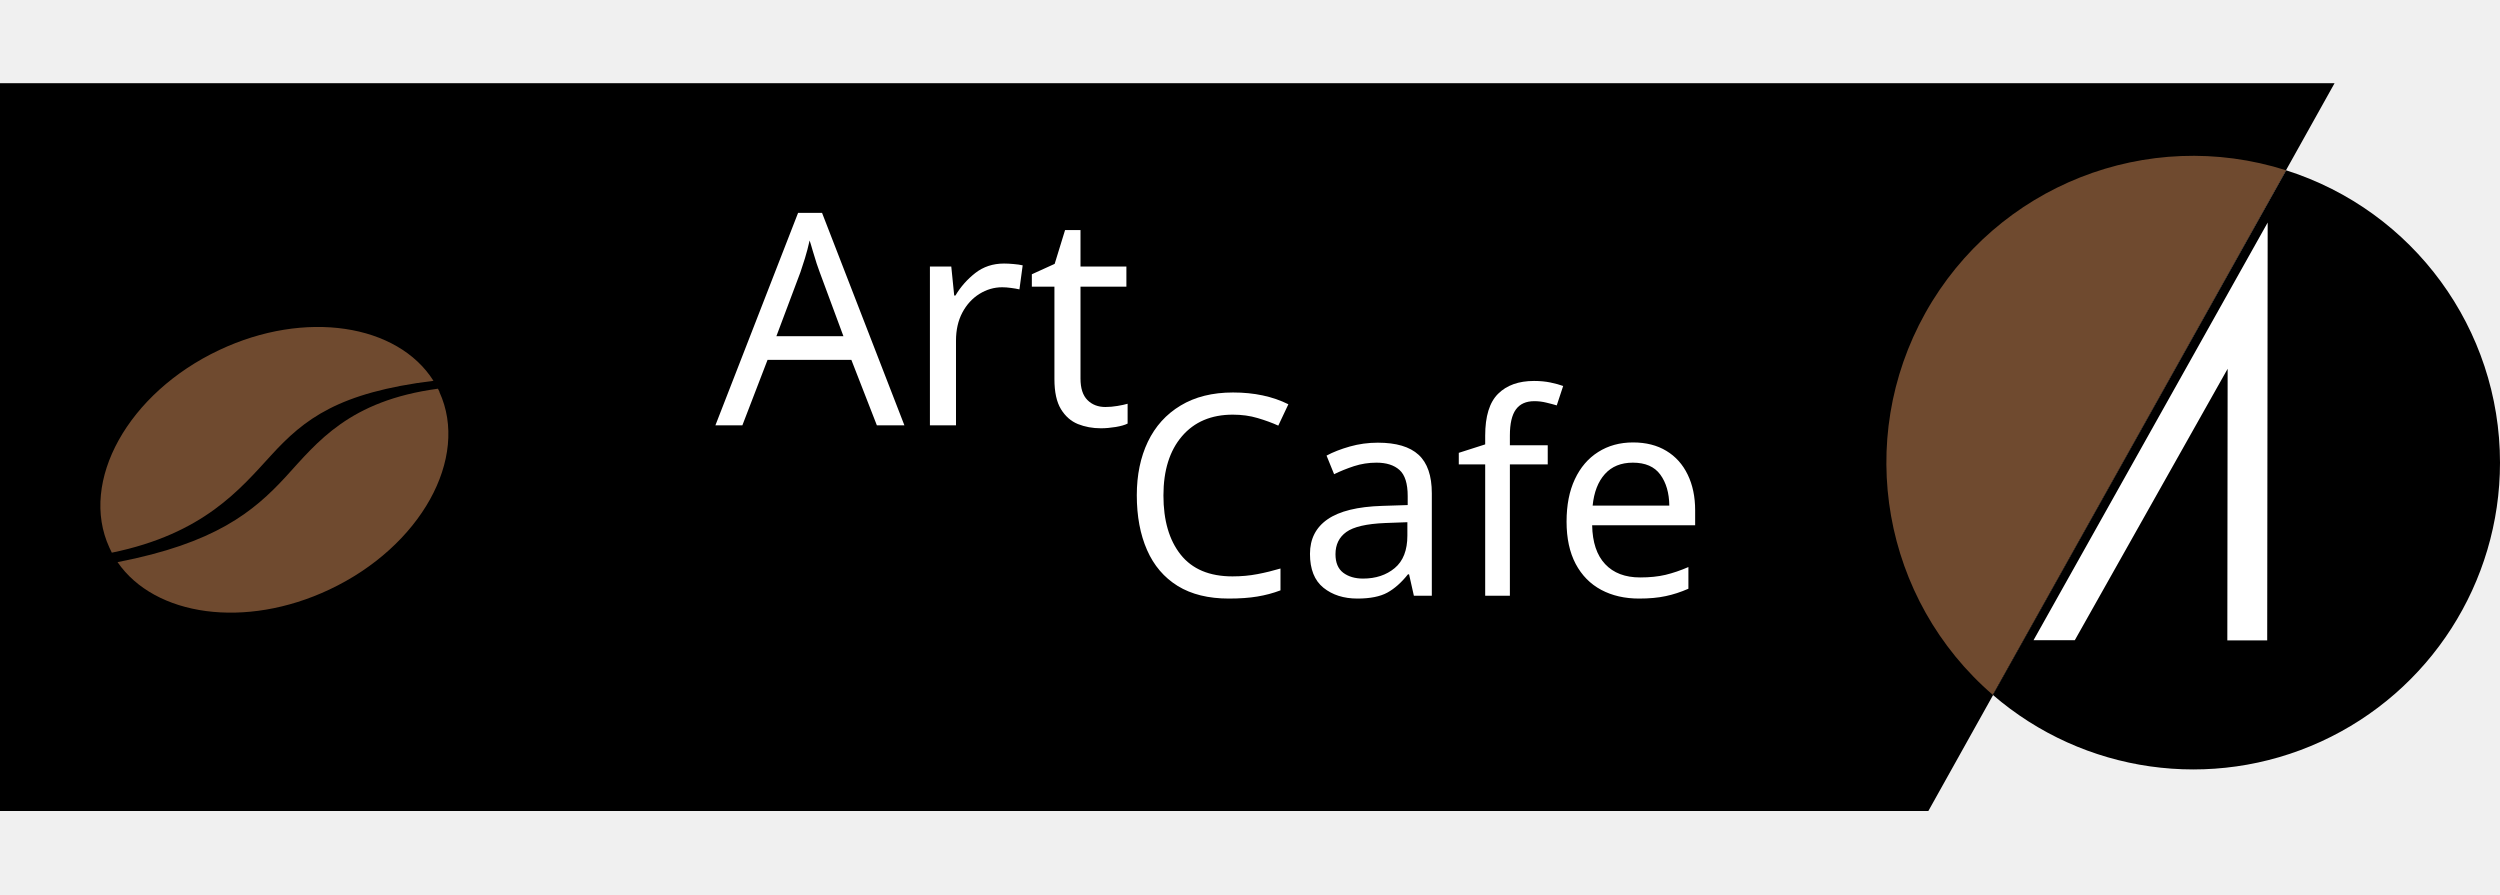
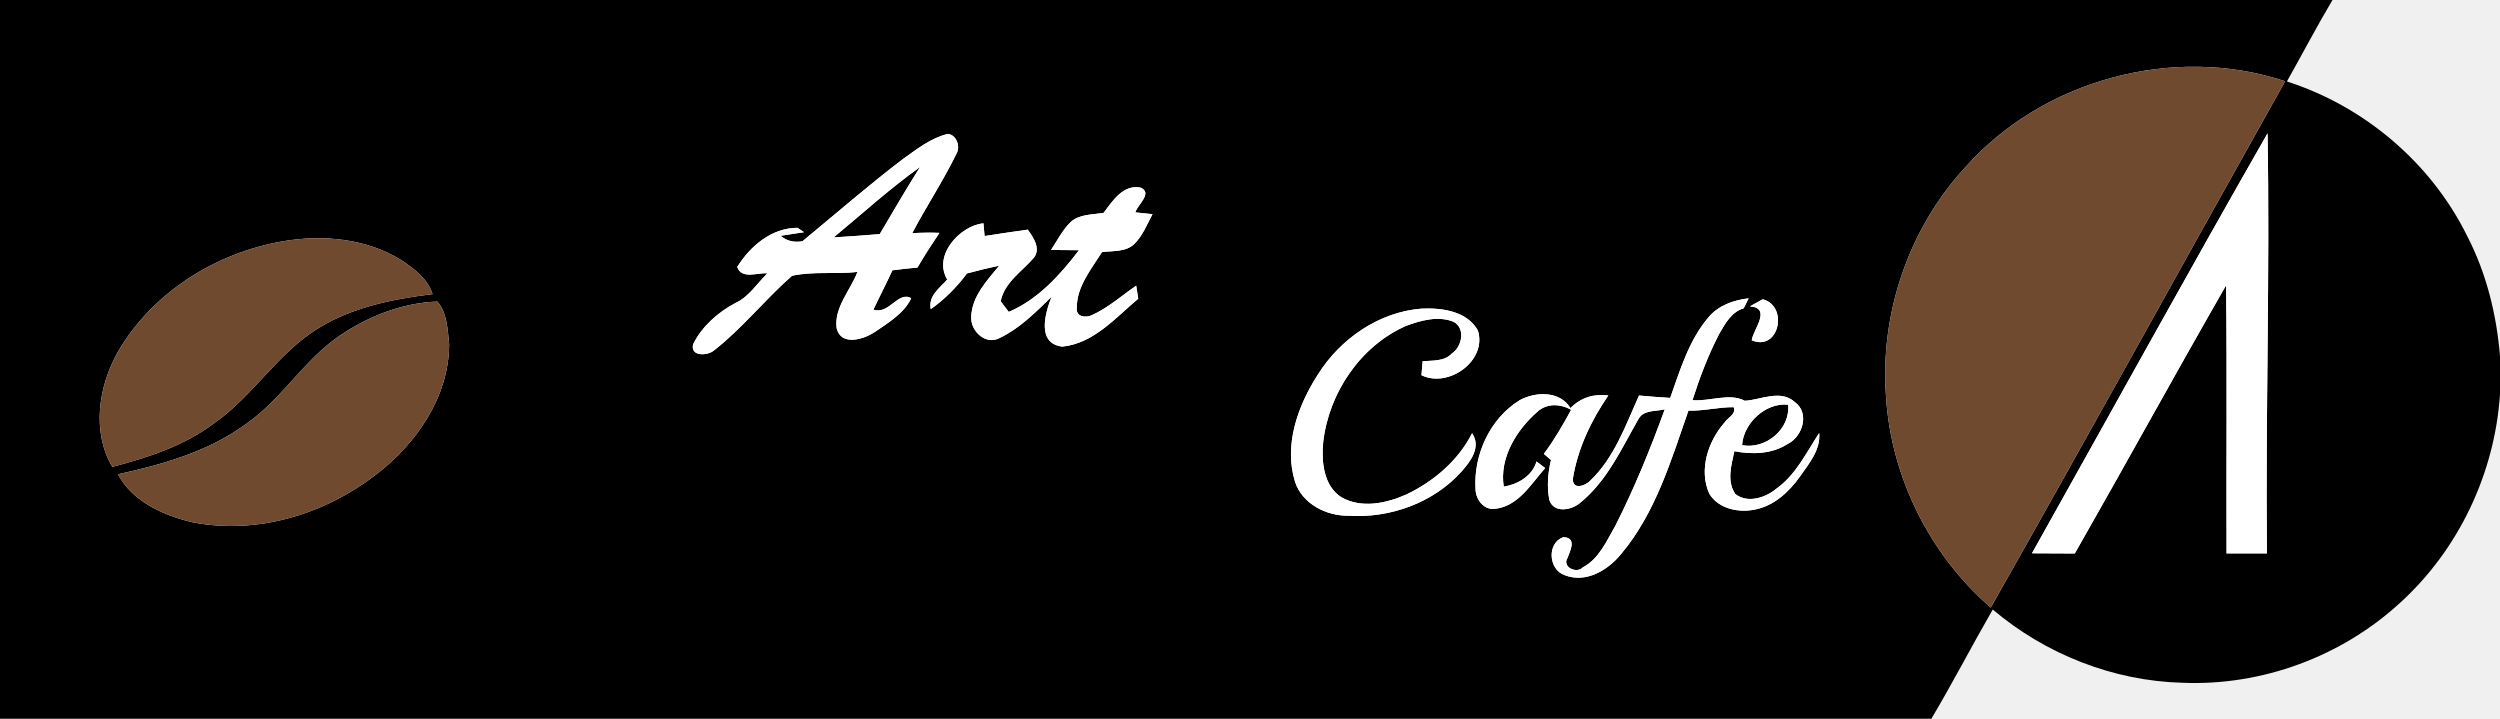
- <svg xmlns="http://www.w3.org/2000/svg" viewBox="0 0 480.89 172">
-   <defs>
-     <style>.cls-1,.cls-2{isolation:isolate;}.cls-1{font-size:57px;font-family:BrushScriptStd,
-             Brush Script
-             Std;}.cls-1,.cls-2,.cls-5{fill:#fff;}.cls-2{font-size:54px;font-family:Playball-Regular,
-             Playball;}.cls-3{fill:none;}.cls-4,.cls-6{fill:#6f4a2f;}.cls-6{fill-rule:evenodd;}</style>
-   </defs>
-   <g id="Layer_2" data-name="Layer 2">
-     <g id="Layer_1-2" data-name="Layer 1">
-       <path d="M449.07,16l-9.62,17.24-8.36,15L370.93,156H0V16Z" />
-       <text class="cls-1" transform="translate(137.61 81.82)">Art</text>
-       <text class="cls-2" transform="translate(18.81 114.59)">
-         <tspan xml:space="preserve">              Cafe</tspan>
-       </text>
-       <path class="cls-3" d="M383.44,133.43,431.09,48.2l8.36-15M370.83,156,363,170" />
-       <path class="cls-4" d="M439.76,32.76,383.34,133.67A59,59,0,0,1,439.76,32.76Z" />
-       <path d="M480.89,89a59,59,0,0,1-97.55,44.67L439.76,32.76A59,59,0,0,1,480.89,89Z" />
-       <g id="Group_186" data-name="Group 186">
-         <g id="Group_185" data-name="Group 185">
-           <g id="Words">
-             <path id="Path_59" data-name="Path 59" class="cls-5" d="M436.2,42.81l-.09,80.38h-7.67l.06-52.25-29.4,52.21h-7.94Z" />
-           </g>
-         </g>
-       </g>
-       <path class="cls-3" d="M458,0l-8.93,16-9.62,17.24-8.36,15L370.93,156,362,172" />
-       <path class="cls-6" d="M84.52,75.4c5.85,12.72-3.62,29.74-21.15,38-16.18,7.64-33.58,5.15-40.76-5.27C41.34,104.5,48.72,98.5,55,91.67c6.05-6.62,12.14-14.6,29.24-16.9.1.2.21.41.31.63Zm-63,30.93q-.26-.48-.48-1c-5.86-12.72,3.61-29.75,21.14-38,16.52-7.8,34.3-5,41.2,5.92-18.25,2.25-24.82,7.32-31.19,14.29-6,6.53-13,15.13-30.67,18.77Z" />
-     </g>
+ <svg xmlns="http://www.w3.org/2000/svg" width="480pt" height="138pt" viewBox="0 0 480 138" version="1.1">
+   <g id="#000000ff">
+     <path fill="#000000" opacity="1.00" d=" M 0.00 0.00 L 447.84 0.00 C 444.79 5.13 442.02 10.43 439.09 15.64 C 453.96 20.41 466.77 31.27 473.69 45.30 C 477.39 52.44 479.34 60.37 480.00 68.36 L 480.00 75.66 C 479.01 90.84 472.07 105.54 460.78 115.77 C 449.58 126.07 434.26 131.73 419.04 131.09 C 405.75 130.75 392.74 125.61 382.61 117.03 C 378.60 123.98 374.92 131.11 370.82 138.00 L 0.00 138.00 L 0.00 0.00 M 377.24 32.22 C 366.46 43.95 360.93 60.21 362.11 76.08 C 363.05 91.57 370.52 106.50 382.22 116.66 C 401.26 83.09 419.86 49.26 438.75 15.60 C 417.32 8.49 392.19 15.32 377.24 32.22 M 173.44 30.48 C 166.80 35.53 160.50 41.02 154.06 46.33 C 152.39 46.60 151.00 46.25 149.88 45.27 C 151.01 45.10 153.25 44.75 154.37 44.58 C 154.06 44.37 153.44 43.95 153.13 43.74 C 148.16 43.75 144.05 47.23 141.55 51.26 C 142.37 53.72 145.53 52.29 147.33 52.48 C 145.34 54.44 143.79 57.00 141.16 58.20 C 137.81 59.99 134.78 62.66 133.08 66.10 C 132.48 68.50 135.91 68.36 137.15 67.23 C 142.58 62.99 146.89 57.48 152.07 52.95 C 156.15 52.05 160.46 52.70 164.63 52.21 C 163.27 55.78 160.09 59.06 160.64 63.05 C 161.51 66.46 165.70 65.20 167.85 63.82 C 170.46 62.02 173.55 60.23 174.95 57.26 C 172.46 55.80 170.64 60.52 167.70 59.44 C 168.88 56.91 170.18 54.45 171.34 51.90 C 172.93 51.69 174.54 51.51 176.15 51.37 C 177.48 49.10 178.90 46.89 180.37 44.71 C 178.63 44.64 176.88 44.67 175.14 44.77 C 177.85 39.63 181.08 34.77 183.62 29.55 C 184.46 28.19 183.68 25.91 182.01 25.71 C 178.77 26.46 176.10 28.60 173.44 30.48 M 435.37 25.60 C 420.07 52.35 405.21 79.35 390.14 106.23 C 392.87 106.25 395.62 106.25 398.36 106.27 C 408.13 89.15 417.60 71.87 427.41 54.78 C 427.61 71.93 427.44 89.09 427.50 106.25 C 430.08 106.25 432.66 106.25 435.25 106.25 C 434.98 79.36 435.84 52.48 435.37 25.60 M 211.89 40.87 C 209.77 41.23 207.34 41.09 205.61 42.59 C 204.02 44.14 203.00 46.14 201.80 47.99 C 203.58 48.00 205.37 48.01 207.16 48.04 C 203.55 52.80 199.27 57.51 193.68 59.89 C 193.29 59.38 192.52 58.35 192.13 57.84 C 192.86 54.18 196.26 52.12 198.52 49.46 C 199.87 47.68 198.39 45.58 197.33 44.09 C 194.57 44.49 191.80 44.88 189.04 45.32 C 188.99 44.71 188.87 43.49 188.82 42.87 C 184.31 43.35 179.08 49.01 181.87 53.67 C 180.40 55.33 178.19 56.82 178.71 59.36 C 181.37 57.46 183.71 55.13 185.66 52.50 C 187.71 51.94 189.78 51.45 191.86 51.00 C 189.47 53.92 186.56 56.92 186.47 60.94 C 186.39 63.63 189.30 66.34 191.94 64.89 C 195.81 63.05 198.87 59.92 201.91 56.97 C 200.66 60.11 198.98 65.96 203.97 66.55 C 209.99 65.94 214.18 61.01 218.54 57.35 C 218.41 56.51 218.28 55.68 218.15 54.85 C 215.33 56.78 212.74 59.13 209.59 60.53 C 208.42 61.08 206.53 60.83 206.75 59.12 C 206.70 55.04 209.52 51.71 211.57 48.41 C 213.67 48.12 216.15 48.43 217.80 46.83 C 219.40 45.23 220.24 43.08 221.28 41.12 C 220.45 41.03 218.80 40.87 217.98 40.78 C 218.43 39.27 221.35 37.09 219.02 36.03 C 215.64 35.35 213.62 38.57 211.89 40.87 M 54.17 46.35 C 41.33 48.59 29.20 56.22 22.61 67.60 C 18.91 74.17 17.57 82.90 21.57 89.64 C 28.45 87.83 35.38 85.58 41.13 81.25 C 48.54 76.08 53.26 67.89 60.97 63.11 C 67.59 58.98 75.41 57.41 83.05 56.47 C 82.12 53.50 79.50 51.58 77.03 49.93 C 70.26 45.75 61.88 45.00 54.17 46.35 M 65.39 64.34 C 58.42 68.99 54.17 76.59 47.31 81.35 C 40.09 86.68 31.31 89.16 22.66 91.06 C 25.42 96.33 31.37 98.93 36.88 100.26 C 49.22 102.73 62.29 98.77 72.13 91.18 C 79.92 85.24 86.21 76.20 86.24 66.09 C 85.95 63.35 85.86 60.04 83.98 57.90 C 77.39 58.12 70.85 60.66 65.39 64.34 M 328.00 60.96 C 324.25 65.37 322.58 71.05 320.68 76.40 C 318.68 76.27 316.68 76.13 314.69 75.94 C 312.11 81.67 309.94 87.93 305.27 92.34 C 304.32 93.31 301.92 94.13 301.99 91.92 C 302.91 86.15 305.51 80.72 308.80 75.92 C 306.03 75.56 303.46 76.36 301.53 78.36 C 299.51 75.01 294.83 75.17 291.78 76.84 C 286.09 80.34 282.91 87.28 283.30 93.85 C 283.31 95.82 284.80 97.91 286.93 97.70 C 291.47 97.29 293.94 92.95 296.67 89.87 C 296.11 89.45 295.56 89.02 295.01 88.60 C 294.22 91.38 291.42 93.00 288.72 93.44 C 287.85 87.94 291.13 82.62 295.12 79.11 C 296.93 77.39 299.58 77.49 301.65 78.69 C 300.08 81.61 298.40 84.48 296.42 87.14 C 296.87 87.53 297.33 87.93 297.79 88.33 C 297.19 90.83 296.98 93.45 297.47 95.99 C 298.35 98.66 301.80 97.95 303.46 96.48 C 308.61 92.28 311.37 86.06 314.60 80.43 C 315.59 78.64 317.96 79.04 319.64 78.58 C 316.87 86.21 313.81 93.74 310.13 100.98 C 308.46 103.86 307.02 107.29 303.92 108.92 C 302.70 110.24 299.87 108.85 300.96 107.13 C 301.54 105.63 302.76 103.19 300.13 103.14 C 296.97 104.32 297.31 109.33 300.39 110.42 C 304.48 112.04 308.72 109.49 311.26 106.36 C 317.88 98.47 320.85 88.39 324.18 78.84 C 327.09 78.93 329.97 78.15 332.87 78.18 C 333.40 79.54 331.72 80.17 331.11 81.13 C 327.95 84.72 326.14 90.20 328.17 94.76 C 329.96 97.78 334.00 98.53 337.20 97.78 C 340.78 97.00 343.58 94.33 345.64 91.43 C 347.37 88.95 349.57 86.36 349.29 83.13 C 346.81 86.91 344.80 91.19 341.00 93.88 C 338.91 95.59 335.51 96.69 333.18 94.85 C 331.49 92.38 332.43 89.30 333.00 86.63 C 336.44 87.30 340.19 87.19 343.23 85.24 C 346.10 83.86 347.51 79.30 344.62 77.21 C 341.84 74.67 337.95 76.83 334.99 76.95 C 332.08 75.39 328.21 77.12 324.96 76.83 C 326.35 72.45 327.99 68.14 330.11 64.07 C 331.24 62.11 332.46 59.87 334.79 59.19 C 335.03 58.71 335.50 57.75 335.74 57.28 C 332.86 57.60 329.88 58.66 328.00 60.96 M 335.98 58.82 C 340.22 59.16 336.63 63.24 336.33 65.33 C 341.60 67.57 343.45 58.75 338.44 57.46 C 337.62 57.91 336.80 58.36 335.98 58.82 M 252.97 72.01 C 249.16 77.97 246.47 85.45 248.64 92.49 C 250.04 96.75 254.61 99.05 258.88 99.02 C 266.87 99.54 275.19 96.56 280.59 90.56 C 282.36 88.57 284.44 85.82 282.64 83.18 C 279.98 88.44 275.27 92.44 270.00 94.95 C 266.14 96.66 261.36 97.68 257.50 95.45 C 254.10 93.20 253.71 88.64 254.05 84.93 C 255.11 75.50 261.15 66.48 269.91 62.59 C 272.77 61.52 276.12 60.58 279.09 61.78 C 281.43 63.05 280.71 66.57 278.76 67.87 C 277.30 69.43 275.07 69.19 273.14 69.36 C 273.09 70.03 272.98 71.37 272.92 72.04 C 278.10 74.58 285.58 69.26 283.75 63.44 C 281.64 59.70 276.80 59.08 272.91 59.26 C 264.71 59.91 257.26 65.11 252.97 72.01 Z" />
+     <path fill="#000000" opacity="1.00" d=" M 160.07 45.57 C 165.56 41.02 170.86 36.20 176.66 32.05 C 173.98 36.29 171.46 40.64 168.91 44.95 C 165.96 45.19 163.02 45.41 160.07 45.57 Z" />
+     <path fill="#000000" opacity="1.00" d=" M 334.48 85.47 C 334.75 81.25 338.98 77.26 343.32 77.70 C 343.79 82.39 339.00 86.34 334.48 85.47 Z" />
+   </g>
+   <g id="#6f4a2fff">
+     <path fill="#6f4a2f" opacity="1.00" d=" M 377.24 32.22 C 392.19 15.32 417.32 8.49 438.75 15.60 C 419.86 49.26 401.26 83.09 382.22 116.66 C 370.52 106.50 363.05 91.57 362.11 76.08 C 360.93 60.21 366.46 43.95 377.24 32.22 Z" />
+     <path fill="#6f4a2f" opacity="1.00" d=" M 54.17 46.35 C 61.88 45.00 70.26 45.75 77.03 49.93 C 79.50 51.58 82.12 53.50 83.05 56.47 C 75.41 57.41 67.59 58.98 60.97 63.11 C 53.26 67.89 48.54 76.08 41.13 81.25 C 35.38 85.58 28.45 87.83 21.57 89.64 C 17.57 82.90 18.91 74.17 22.61 67.60 C 29.20 56.22 41.33 48.59 54.17 46.35 Z" />
+     <path fill="#6f4a2f" opacity="1.00" d=" M 65.39 64.34 C 70.85 60.66 77.39 58.12 83.98 57.90 C 85.86 60.04 85.95 63.35 86.24 66.09 C 86.21 76.20 79.92 85.24 72.13 91.18 C 62.29 98.77 49.22 102.73 36.88 100.26 C 31.37 98.93 25.42 96.33 22.66 91.06 C 31.31 89.16 40.09 86.68 47.31 81.35 C 54.17 76.59 58.42 68.99 65.39 64.34 Z" />
+   </g>
+   <g id="#ffffffff">
+     <path fill="#ffffff" opacity="1.00" d=" M 173.44 30.48 C 176.10 28.60 178.77 26.46 182.01 25.71 C 183.68 25.91 184.46 28.19 183.62 29.55 C 181.08 34.77 177.85 39.63 175.14 44.77 C 176.88 44.67 178.63 44.64 180.37 44.71 C 178.90 46.89 177.48 49.10 176.15 51.37 C 174.54 51.51 172.93 51.69 171.34 51.90 C 170.18 54.45 168.88 56.91 167.70 59.44 C 170.64 60.52 172.46 55.80 174.95 57.26 C 173.55 60.23 170.46 62.02 167.85 63.82 C 165.70 65.20 161.51 66.46 160.64 63.05 C 160.09 59.06 163.27 55.78 164.63 52.21 C 160.46 52.70 156.15 52.05 152.07 52.95 C 146.89 57.48 142.58 62.99 137.15 67.23 C 135.91 68.36 132.48 68.50 133.08 66.10 C 134.78 62.66 137.81 59.99 141.16 58.20 C 143.79 57.00 145.34 54.44 147.33 52.48 C 145.53 52.29 142.37 53.72 141.55 51.26 C 144.05 47.23 148.16 43.75 153.13 43.74 C 153.44 43.95 154.06 44.37 154.37 44.58 C 153.25 44.75 151.01 45.10 149.88 45.27 C 151.00 46.25 152.39 46.60 154.06 46.33 C 160.50 41.02 166.80 35.53 173.44 30.48 M 160.07 45.57 C 163.02 45.41 165.96 45.19 168.91 44.95 C 171.46 40.64 173.98 36.29 176.66 32.05 C 170.86 36.20 165.56 41.02 160.07 45.57 Z" />
+     <path fill="#ffffff" opacity="1.00" d=" M 435.37 25.60 C 435.84 52.48 434.98 79.36 435.25 106.25 C 432.66 106.25 430.08 106.25 427.50 106.25 C 427.44 89.09 427.61 71.93 427.41 54.78 C 417.60 71.87 408.13 89.15 398.36 106.27 C 395.62 106.25 392.87 106.25 390.14 106.23 C 405.21 79.35 420.07 52.35 435.37 25.60 Z" />
+     <path fill="#ffffff" opacity="1.00" d=" M 211.89 40.87 C 213.62 38.57 215.64 35.35 219.02 36.03 C 221.35 37.09 218.43 39.27 217.98 40.78 C 218.80 40.87 220.45 41.03 221.28 41.12 C 220.24 43.08 219.40 45.23 217.80 46.83 C 216.15 48.43 213.67 48.12 211.57 48.41 C 209.52 51.71 206.70 55.04 206.75 59.12 C 206.53 60.83 208.42 61.08 209.59 60.53 C 212.74 59.13 215.33 56.78 218.15 54.85 C 218.28 55.68 218.41 56.51 218.54 57.35 C 214.18 61.01 209.99 65.94 203.97 66.55 C 198.98 65.96 200.66 60.11 201.91 56.97 C 198.87 59.92 195.81 63.05 191.94 64.89 C 189.30 66.34 186.39 63.63 186.47 60.94 C 186.56 56.92 189.47 53.92 191.86 51.00 C 189.78 51.45 187.71 51.94 185.66 52.50 C 183.71 55.13 181.37 57.46 178.71 59.36 C 178.19 56.82 180.40 55.33 181.87 53.67 C 179.08 49.01 184.31 43.35 188.82 42.87 C 188.87 43.49 188.99 44.71 189.04 45.32 C 191.80 44.88 194.57 44.49 197.33 44.09 C 198.39 45.58 199.87 47.68 198.52 49.46 C 196.26 52.12 192.86 54.18 192.13 57.84 C 192.52 58.35 193.29 59.38 193.68 59.89 C 199.27 57.51 203.55 52.80 207.16 48.04 C 205.37 48.01 203.58 48.00 201.80 47.99 C 203.00 46.14 204.02 44.14 205.61 42.59 C 207.34 41.09 209.77 41.23 211.89 40.87 Z" />
+     <path fill="#ffffff" opacity="1.00" d=" M 328.00 60.96 C 329.88 58.66 332.86 57.60 335.74 57.28 C 335.50 57.75 335.03 58.71 334.79 59.19 C 332.46 59.87 331.24 62.11 330.11 64.07 C 327.99 68.14 326.35 72.45 324.96 76.83 C 328.21 77.12 332.08 75.39 334.99 76.95 C 337.95 76.83 341.84 74.67 344.62 77.21 C 347.51 79.30 346.10 83.86 343.23 85.24 C 340.19 87.19 336.44 87.30 333.00 86.63 C 332.43 89.30 331.49 92.38 333.18 94.85 C 335.51 96.69 338.91 95.59 341.00 93.88 C 344.80 91.19 346.81 86.91 349.29 83.13 C 349.57 86.36 347.37 88.95 345.64 91.43 C 343.58 94.33 340.78 97.00 337.20 97.78 C 334.00 98.53 329.96 97.78 328.17 94.76 C 326.14 90.20 327.95 84.72 331.11 81.13 C 331.72 80.17 333.40 79.54 332.87 78.18 C 329.97 78.15 327.09 78.93 324.18 78.84 C 320.85 88.39 317.88 98.47 311.26 106.36 C 308.72 109.49 304.48 112.04 300.39 110.42 C 297.31 109.33 296.97 104.32 300.13 103.14 C 302.76 103.19 301.54 105.63 300.96 107.13 C 299.87 108.85 302.70 110.24 303.92 108.92 C 307.02 107.29 308.46 103.86 310.13 100.98 C 313.81 93.74 316.87 86.21 319.64 78.58 C 317.96 79.04 315.59 78.64 314.60 80.43 C 311.37 86.06 308.61 92.28 303.46 96.48 C 301.80 97.95 298.35 98.66 297.47 95.99 C 296.98 93.45 297.19 90.83 297.79 88.33 C 297.33 87.93 296.87 87.53 296.42 87.14 C 298.40 84.48 300.08 81.61 301.65 78.69 C 299.58 77.49 296.93 77.39 295.12 79.11 C 291.13 82.62 287.85 87.94 288.72 93.44 C 291.42 93.00 294.22 91.38 295.01 88.60 C 295.56 89.02 296.11 89.45 296.67 89.87 C 293.94 92.95 291.47 97.29 286.93 97.70 C 284.80 97.91 283.31 95.82 283.30 93.85 C 282.91 87.28 286.09 80.34 291.78 76.84 C 294.83 75.17 299.51 75.01 301.53 78.36 C 303.46 76.36 306.03 75.56 308.80 75.92 C 305.51 80.72 302.91 86.15 301.99 91.92 C 301.92 94.13 304.32 93.31 305.27 92.34 C 309.94 87.93 312.11 81.67 314.69 75.94 C 316.68 76.13 318.68 76.27 320.68 76.40 C 322.58 71.05 324.25 65.37 328.00 60.96 M 334.48 85.47 C 339.00 86.34 343.79 82.39 343.32 77.70 C 338.98 77.26 334.75 81.25 334.48 85.47 Z" />
+     <path fill="#ffffff" opacity="1.00" d=" M 335.98 58.82 C 336.80 58.36 337.62 57.91 338.44 57.46 C 343.45 58.75 341.60 67.57 336.33 65.33 C 336.63 63.24 340.22 59.16 335.98 58.82 Z" />
+     <path fill="#ffffff" opacity="1.00" d=" M 252.97 72.01 C 257.26 65.11 264.71 59.91 272.91 59.26 C 276.80 59.08 281.64 59.70 283.75 63.44 C 285.58 69.26 278.10 74.58 272.92 72.04 C 272.98 71.37 273.09 70.03 273.14 69.36 C 275.07 69.19 277.30 69.43 278.76 67.87 C 280.71 66.57 281.43 63.05 279.09 61.78 C 276.12 60.58 272.77 61.52 269.91 62.59 C 261.15 66.48 255.11 75.50 254.05 84.93 C 253.71 88.64 254.10 93.20 257.50 95.45 C 261.36 97.68 266.14 96.66 270.00 94.95 C 275.27 92.44 279.98 88.44 282.64 83.18 C 284.44 85.82 282.36 88.57 280.59 90.56 C 275.19 96.56 266.87 99.54 258.88 99.02 C 254.61 99.05 250.04 96.75 248.64 92.49 C 246.47 85.45 249.16 77.97 252.97 72.01 Z" />
  </g>
</svg>
